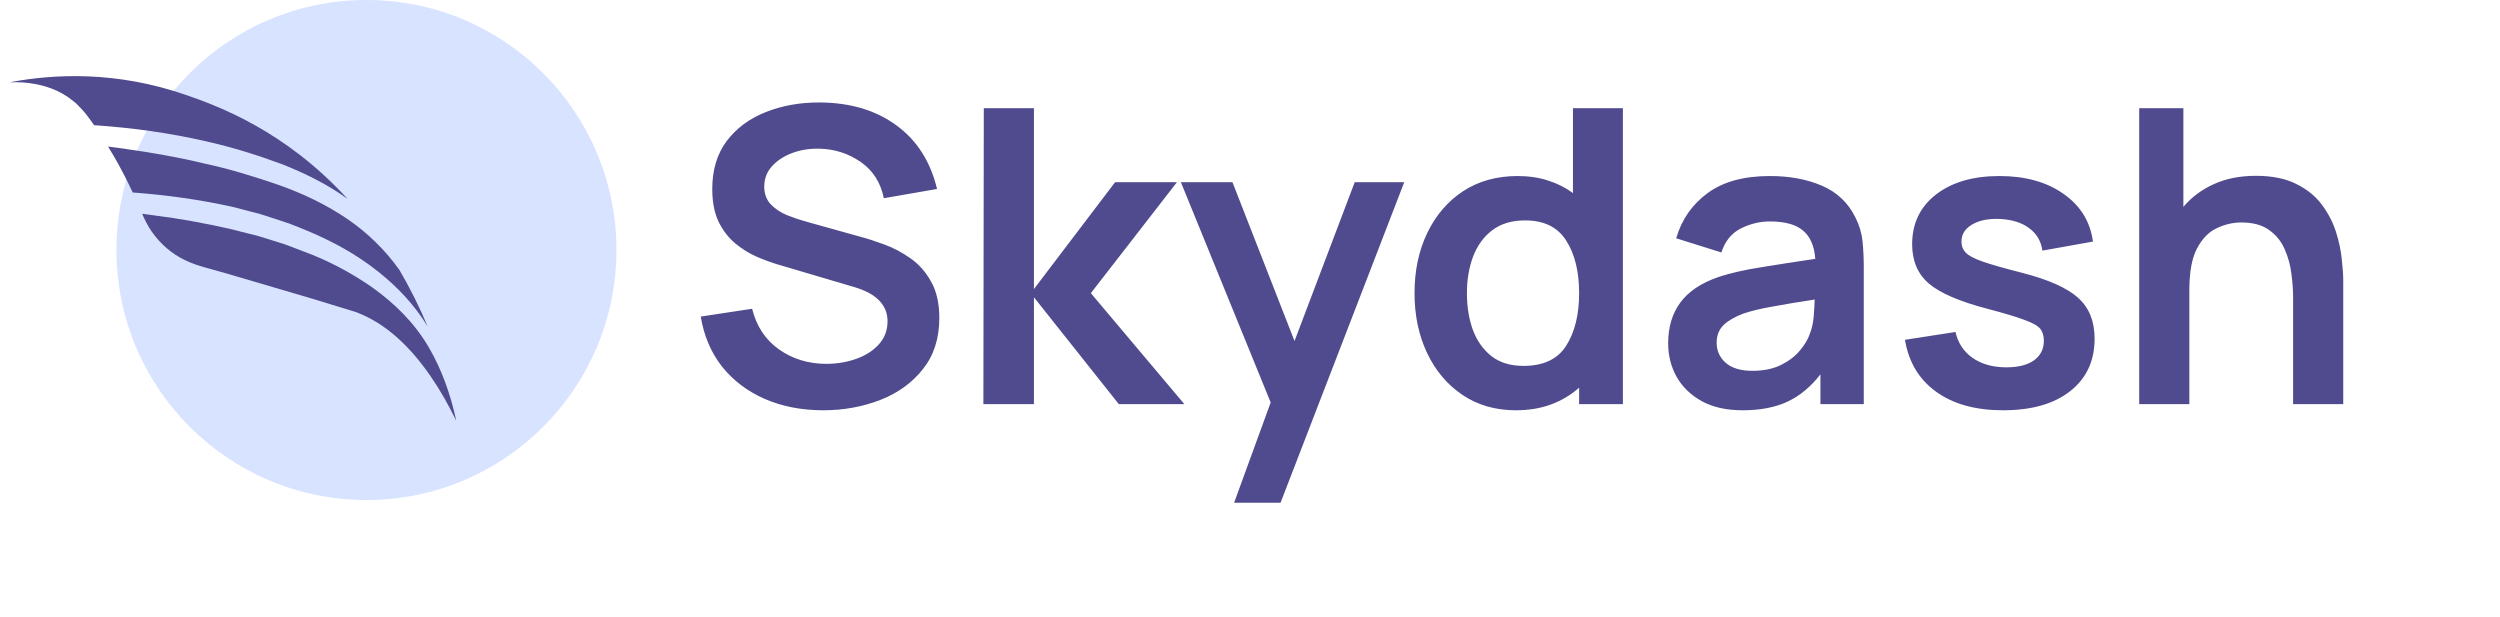
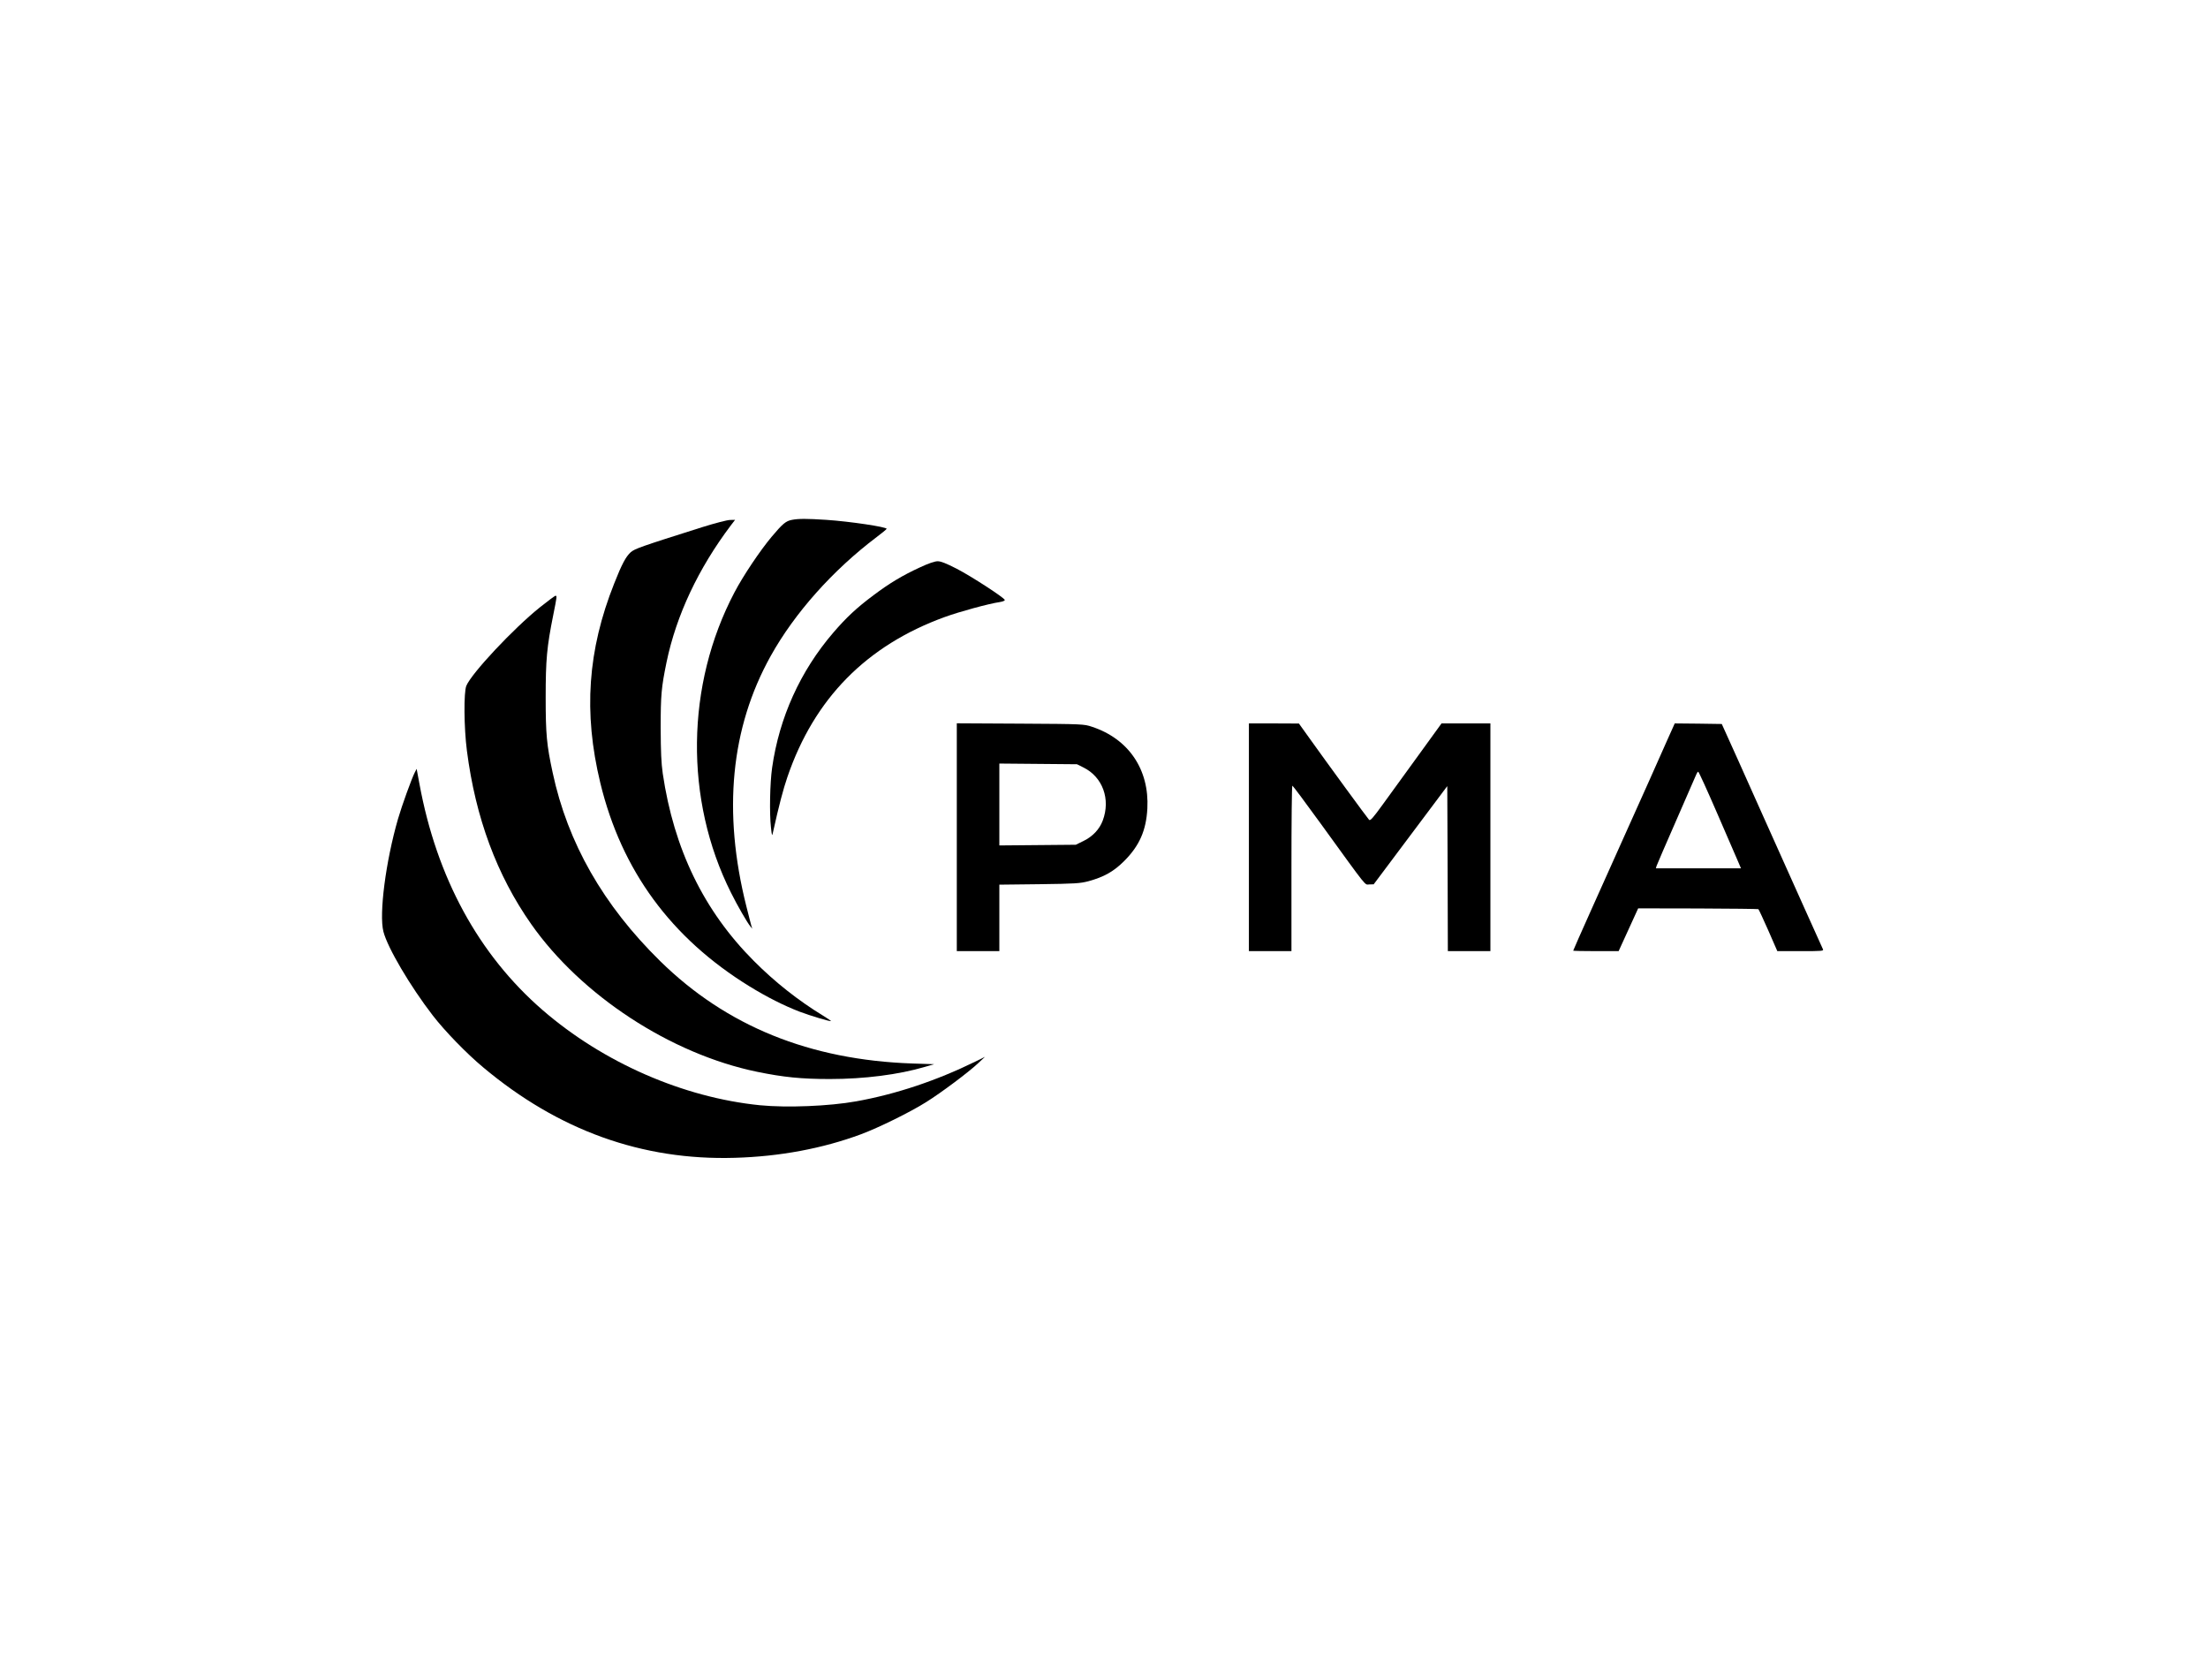
- <svg xmlns="http://www.w3.org/2000/svg" width="365" height="90" viewBox="0 0 365 90" fill="none">
-   <path d="M120.19 59.9C123.15 59.9 125.92 59.4 128.5 58.4C131.08 57.4 133.16 55.9 134.74 53.9C136.34 51.9 137.14 49.41 137.14 46.43C137.14 44.29 136.74 42.52 135.94 41.12C135.16 39.7 134.15 38.56 132.91 37.7C131.69 36.84 130.42 36.17 129.1 35.69C127.8 35.21 126.62 34.83 125.56 34.55L117.82 32.39C116.86 32.13 115.9 31.81 114.94 31.43C113.98 31.03 113.18 30.5 112.54 29.84C111.9 29.16 111.58 28.29 111.58 27.23C111.58 26.11 111.95 25.13 112.69 24.29C113.45 23.45 114.44 22.8 115.66 22.34C116.9 21.88 118.24 21.67 119.68 21.71C121.9 21.77 123.9 22.42 125.68 23.66C127.46 24.9 128.58 26.66 129.04 28.94L136.81 27.59C135.85 23.59 133.88 20.5 130.9 18.32C127.92 16.12 124.21 15 119.77 14.96C116.85 14.94 114.19 15.41 111.79 16.37C109.41 17.31 107.51 18.72 106.09 20.6C104.69 22.48 103.99 24.81 103.99 27.59C103.99 29.49 104.3 31.09 104.92 32.39C105.56 33.67 106.37 34.72 107.35 35.54C108.35 36.36 109.4 37.01 110.5 37.49C111.62 37.97 112.66 38.35 113.62 38.63L124.78 41.93C127.98 42.89 129.58 44.55 129.58 46.91C129.58 48.23 129.15 49.36 128.29 50.3C127.45 51.22 126.35 51.92 124.99 52.4C123.63 52.88 122.18 53.12 120.64 53.12C118.04 53.12 115.74 52.42 113.74 51.02C111.76 49.62 110.45 47.64 109.81 45.08L102.31 46.22C102.77 49.04 103.81 51.48 105.43 53.54C107.07 55.58 109.15 57.15 111.67 58.25C114.21 59.35 117.05 59.9 120.19 59.9ZM143.574 59H150.954V43.4L163.344 59H172.914L159.264 42.8L171.834 26.6H162.804L150.954 42.2V15.8H143.634L143.574 59ZM180.179 73.4H186.959L205.019 26.6H197.789L188.999 49.79L179.939 26.6H172.409L185.519 58.76L180.179 73.4ZM221.311 59.9C223.231 59.9 224.961 59.61 226.501 59.03C228.041 58.45 229.391 57.64 230.551 56.6V59H236.941V15.8H229.651V28.19C228.571 27.39 227.361 26.78 226.021 26.36C224.681 25.92 223.201 25.7 221.581 25.7C218.521 25.7 215.861 26.44 213.601 27.92C211.361 29.4 209.621 31.43 208.381 34.01C207.141 36.59 206.521 39.52 206.521 42.8C206.521 46.04 207.131 48.95 208.351 51.53C209.571 54.11 211.291 56.15 213.511 57.65C215.731 59.15 218.331 59.9 221.311 59.9ZM222.421 53.42C220.541 53.42 218.991 52.95 217.771 52.01C216.551 51.05 215.641 49.77 215.041 48.17C214.461 46.57 214.171 44.78 214.171 42.8C214.171 40.84 214.471 39.06 215.071 37.46C215.691 35.84 216.621 34.56 217.861 33.62C219.121 32.66 220.721 32.18 222.661 32.18C225.421 32.18 227.421 33.16 228.661 35.12C229.921 37.08 230.551 39.64 230.551 42.8C230.551 45.94 229.921 48.5 228.661 50.48C227.421 52.44 225.341 53.42 222.421 53.42ZM254.412 59.9C256.992 59.9 259.182 59.48 260.982 58.64C262.802 57.78 264.402 56.45 265.782 54.65V59H272.112V39.11C272.112 37.71 272.052 36.42 271.932 35.24C271.812 34.04 271.462 32.87 270.882 31.73C269.822 29.59 268.192 28.05 265.992 27.11C263.812 26.17 261.282 25.7 258.402 25.7C254.602 25.7 251.572 26.53 249.312 28.19C247.052 29.85 245.522 32.05 244.722 34.79L251.322 36.86C251.862 35.2 252.812 34.03 254.172 33.35C255.532 32.67 256.942 32.33 258.402 32.33C260.602 32.33 262.222 32.78 263.262 33.68C264.302 34.56 264.892 35.93 265.032 37.79C262.192 38.21 259.552 38.62 257.112 39.02C254.692 39.4 252.632 39.87 250.932 40.43C248.372 41.31 246.502 42.56 245.322 44.18C244.142 45.78 243.552 47.76 243.552 50.12C243.552 51.9 243.962 53.53 244.782 55.01C245.622 56.49 246.852 57.68 248.472 58.58C250.092 59.46 252.072 59.9 254.412 59.9ZM255.852 54.14C254.152 54.14 252.852 53.75 251.952 52.97C251.072 52.19 250.632 51.21 250.632 50.03C250.632 48.97 250.972 48.11 251.652 47.45C252.352 46.79 253.322 46.23 254.562 45.77C255.702 45.39 257.072 45.06 258.672 44.78C260.272 44.48 262.362 44.13 264.942 43.73C264.922 44.49 264.872 45.34 264.792 46.28C264.712 47.2 264.522 48.03 264.222 48.77C263.982 49.51 263.512 50.3 262.812 51.14C262.132 51.98 261.212 52.69 260.052 53.27C258.892 53.85 257.492 54.14 255.852 54.14ZM292.433 59.9C296.613 59.9 299.883 58.97 302.243 57.11C304.623 55.25 305.813 52.69 305.813 49.43C305.813 46.91 305.013 44.93 303.413 43.49C301.833 42.05 299.103 40.83 295.223 39.83C292.703 39.19 290.803 38.65 289.523 38.21C288.263 37.77 287.423 37.33 287.003 36.89C286.583 36.45 286.373 35.92 286.373 35.3C286.373 34.22 286.893 33.38 287.933 32.78C288.973 32.16 290.343 31.89 292.043 31.97C293.803 32.07 295.213 32.52 296.273 33.32C297.353 34.12 297.993 35.21 298.193 36.59L305.573 35.27C305.173 32.35 303.743 30.03 301.283 28.31C298.823 26.57 295.703 25.7 291.923 25.7C288.063 25.7 284.973 26.6 282.653 28.4C280.333 30.2 279.173 32.62 279.173 35.66C279.173 38.08 279.983 39.99 281.603 41.39C283.243 42.79 286.093 44.02 290.153 45.08C292.593 45.72 294.393 46.26 295.553 46.7C296.733 47.12 297.503 47.55 297.863 47.99C298.223 48.43 298.403 49.02 298.403 49.76C298.403 50.96 297.923 51.91 296.963 52.61C296.003 53.29 294.663 53.63 292.943 53.63C290.963 53.63 289.313 53.17 287.993 52.25C286.693 51.33 285.863 50.07 285.503 48.47L278.123 49.61C278.663 52.87 280.183 55.4 282.683 57.2C285.183 59 288.433 59.9 292.433 59.9ZM312.324 59H319.644V42.35C319.644 39.73 320.014 37.71 320.754 36.29C321.514 34.85 322.474 33.86 323.634 33.32C324.814 32.76 326.014 32.48 327.234 32.48C328.954 32.48 330.324 32.86 331.344 33.62C332.364 34.36 333.114 35.31 333.594 36.47C334.094 37.61 334.414 38.8 334.554 40.04C334.714 41.28 334.794 42.4 334.794 43.4V59H342.114V40.91C342.114 40.15 342.044 39.14 341.904 37.88C341.784 36.62 341.504 35.29 341.064 33.89C340.624 32.49 339.944 31.17 339.024 29.93C338.104 28.67 336.854 27.65 335.274 26.87C333.714 26.07 331.744 25.67 329.364 25.67C327.024 25.67 324.964 26.08 323.184 26.9C321.424 27.7 319.954 28.8 318.774 30.2V15.8H312.324V59Z" fill="#504B8E" />
-   <circle cx="53.5" cy="36.5" r="36.5" fill="#D8E3FF" />
-   <path d="M3.437 12.043C5.632 12.232 7.878 12.779 9.927 14.173C10.411 14.576 10.953 14.886 11.396 15.378C11.841 15.859 12.33 16.332 12.706 16.862C13.061 17.329 13.405 17.793 13.739 18.277C19.212 18.651 24.674 19.388 30.083 20.632C33.851 21.479 37.574 22.635 41.259 24.001C44.498 25.298 47.719 26.857 50.724 29.02C41.603 19.039 31.788 15.466 27.132 13.856C16.999 10.349 7.944 10.771 1.394 12.014C2.068 11.989 2.754 12.005 3.437 12.043Z" fill="#504B8E" />
-   <path d="M29.634 23.831C25.952 22.93 22.223 22.306 18.488 21.769C17.584 21.635 16.679 21.5 15.779 21.401C16.863 23.154 17.881 25.009 18.811 26.919C19 27.305 19.186 27.704 19.374 28.101C24.255 28.462 29.132 29.135 33.975 30.208L36.744 30.925L38.126 31.295L39.495 31.739L42.232 32.637C43.142 32.985 44.041 33.35 44.945 33.728C48.532 35.235 52.068 37.127 55.31 39.737C57.967 41.85 60.479 44.453 62.436 47.665C61.301 44.963 59.941 42.187 58.316 39.415C56.192 36.434 53.663 34.027 50.928 32.116C47.68 29.882 44.179 28.224 40.584 26.97C36.989 25.729 33.335 24.613 29.634 23.831Z" fill="#504B8E" />
-   <path d="M54.327 41.942C51.136 39.724 47.738 37.96 44.217 36.672L41.59 35.671L38.917 34.835L37.576 34.422L36.222 34.084L33.522 33.406C29.894 32.589 26.243 31.91 22.57 31.456C21.965 31.363 21.359 31.278 20.75 31.207C21.178 32.184 21.604 33.027 22.136 33.79C23.44 35.651 25.102 37.066 26.972 37.963C27.904 38.426 28.871 38.745 29.892 39.035L33.048 39.92L45.655 43.629L51.934 45.553C54.124 46.363 56.181 47.66 58.023 49.314C61.585 52.516 64.358 56.817 66.612 61.425C65.782 57.542 64.462 53.888 62.634 50.767C60.463 47.017 57.486 44.205 54.327 41.942Z" fill="#504B8E" />
+ <svg xmlns="http://www.w3.org/2000/svg" version="1.0" width="1920pt" height="1460pt" viewBox="0 0 1920 1460" preserveAspectRatio="xMidYMid meet">
+   <g transform="translate(0,1460) scale(0.1,-0.1)" fill="#000000" stroke="none">
+     <path d="M6887 10080 c-53 -10 -80 -32 -176 -146 -100 -119 -248 -339 -324 -484 -424 -805 -436 -1803 -31 -2611 56 -113 141 -260 169 -294 l17 -20 -7 20 c-3 11 -24 90 -45 175 -207 821 -136 1551 211 2175 208 374 540 747 923 1036 47 35 85 67 86 71 1 16 -317 64 -525 78 -168 11 -242 11 -298 0z" />
+     <path d="M6105 10016 c-538 -170 -585 -187 -621 -218 -41 -37 -77 -103 -143 -271 -231 -580 -269 -1122 -121 -1734 184 -761 615 -1349 1297 -1769 153 -94 298 -167 435 -220 92 -35 268 -88 274 -82 1 2 -30 23 -69 47 -215 131 -420 293 -602 476 -434 435 -695 971 -792 1630 -13 92 -17 185 -18 395 0 288 6 353 51 572 85 409 277 816 560 1191 l36 47 -44 -1 c-24 0 -131 -28 -243 -63z" />
+     <path d="M7998 9666 c-150 -69 -265 -138 -403 -242 -146 -109 -236 -193 -350 -326 -286 -333 -469 -737 -531 -1174 -19 -133 -24 -396 -10 -519 9 -78 9 -79 18 -40 51 230 88 371 125 479 233 682 688 1144 1368 1391 129 47 386 117 478 130 29 5 46 12 44 19 -7 21 -292 206 -418 271 -92 47 -137 65 -165 65 -26 0 -79 -18 -156 -54z" />
+     <path d="M4693 9318 c-229 -184 -592 -571 -638 -681 -23 -56 -21 -363 5 -564 75 -583 260 -1082 559 -1508 435 -620 1213 -1129 1964 -1284 228 -47 386 -63 632 -63 300 0 599 38 829 106 l79 23 -189 6 c-893 31 -1617 325 -2193 890 -495 486 -804 1027 -935 1638 -52 241 -61 333 -61 654 0 328 10 440 66 718 33 165 33 167 19 167 -5 0 -67 -46 -137 -102z" />
+     <path d="M8320 7320 l0 -990 185 0 185 0 0 289 0 289 348 4 c316 4 354 7 427 26 135 37 219 84 311 176 133 133 191 267 201 456 18 339 -163 606 -482 711 -69 23 -76 24 -622 27 l-553 3 0 -991z m1101 607 c167 -82 238 -276 168 -462 -28 -75 -87 -138 -167 -177 l-67 -33 -332 -3 -333 -3 0 356 0 356 338 -3 337 -3 56 -28z" />
+     <path d="M10860 7320 l0 -990 185 0 185 0 0 720 c0 396 3 720 8 719 4 0 115 -149 247 -331 420 -580 379 -528 422 -528 l38 1 320 427 320 427 3 -717 2 -718 185 0 185 0 0 990 0 990 -212 0 -213 0 -200 -276 c-110 -152 -249 -343 -309 -426 -89 -123 -111 -147 -121 -136 -14 14 -367 497 -519 710 l-91 127 -217 1 -218 0 0 -990z" />
+     <path d="M14497 8163 c-36 -82 -107 -240 -157 -353 -51 -113 -150 -333 -220 -490 -70 -157 -198 -442 -284 -633 -86 -192 -156 -350 -156 -353 0 -2 89 -4 198 -4 l197 0 85 186 85 186 519 -1 c286 -1 522 -4 526 -6 4 -2 42 -85 86 -184 l79 -181 203 0 c190 0 202 1 193 18 -7 15 -262 581 -522 1162 -43 96 -141 315 -217 485 l-140 310 -204 3 -205 2 -66 -147z m433 -630 c85 -197 167 -386 182 -420 l27 -63 -370 0 -370 0 6 21 c4 12 81 191 172 398 91 207 169 386 174 399 5 12 12 22 16 22 5 0 78 -161 163 -357z" />
+     <path d="M3606 7882 c-26 -51 -111 -285 -145 -402 -107 -370 -166 -827 -127 -980 36 -141 234 -476 429 -729 105 -136 293 -330 438 -451 655 -549 1383 -811 2189 -787 390 11 763 81 1095 204 154 57 430 193 568 280 130 81 368 259 452 338 l60 56 -85 -42 c-337 -165 -689 -283 -1035 -345 -234 -42 -602 -57 -836 -34 -668 67 -1363 371 -1889 826 -558 483 -923 1153 -1073 1970 l-24 129 -17 -33z" />
+   </g>
</svg>
